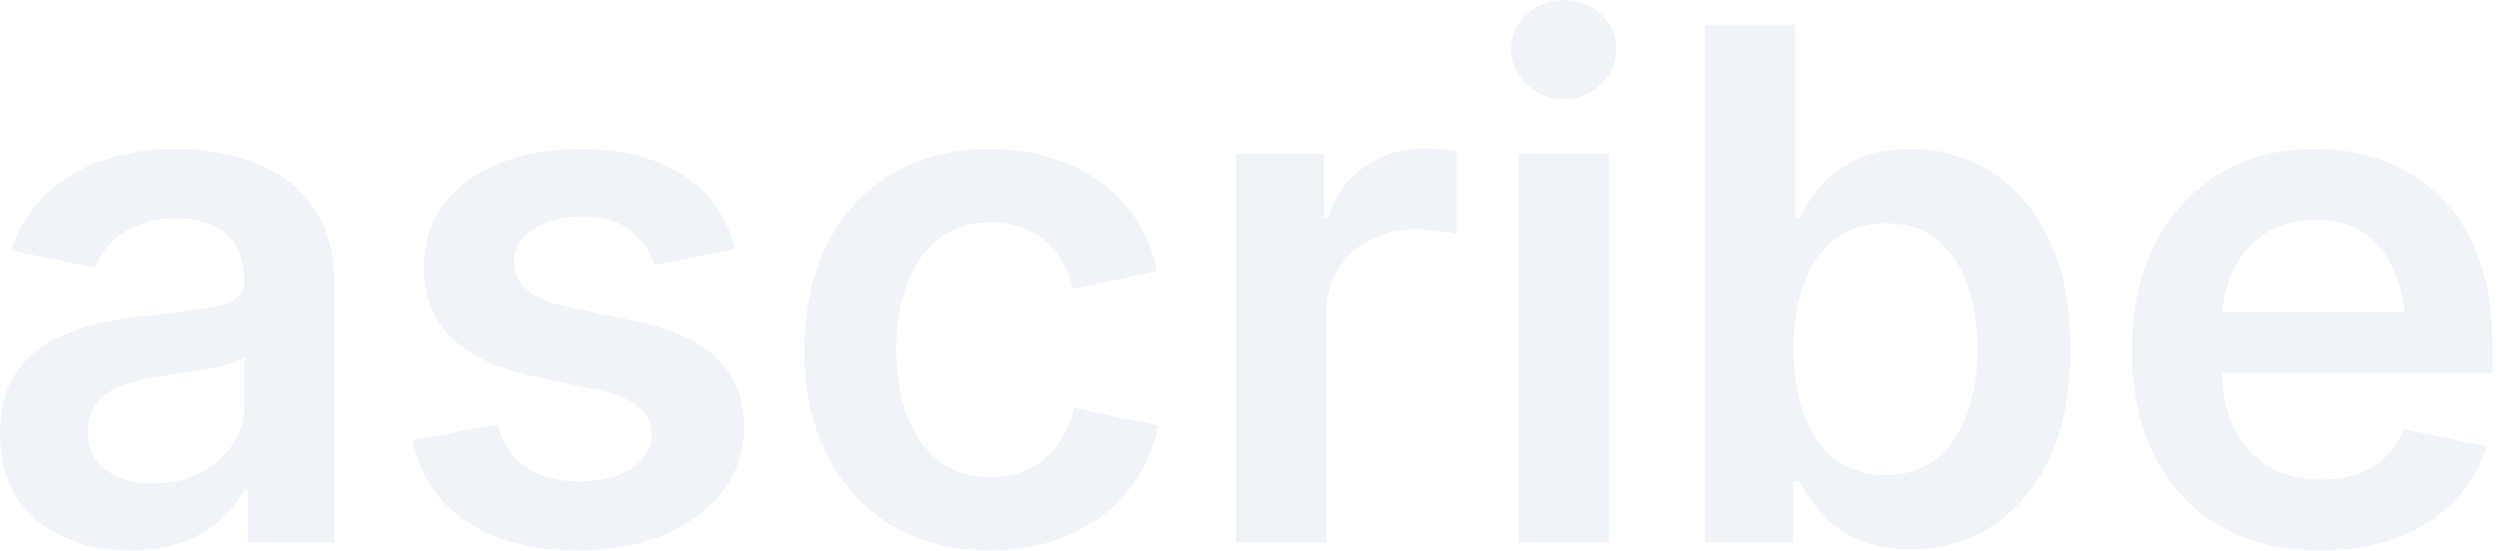
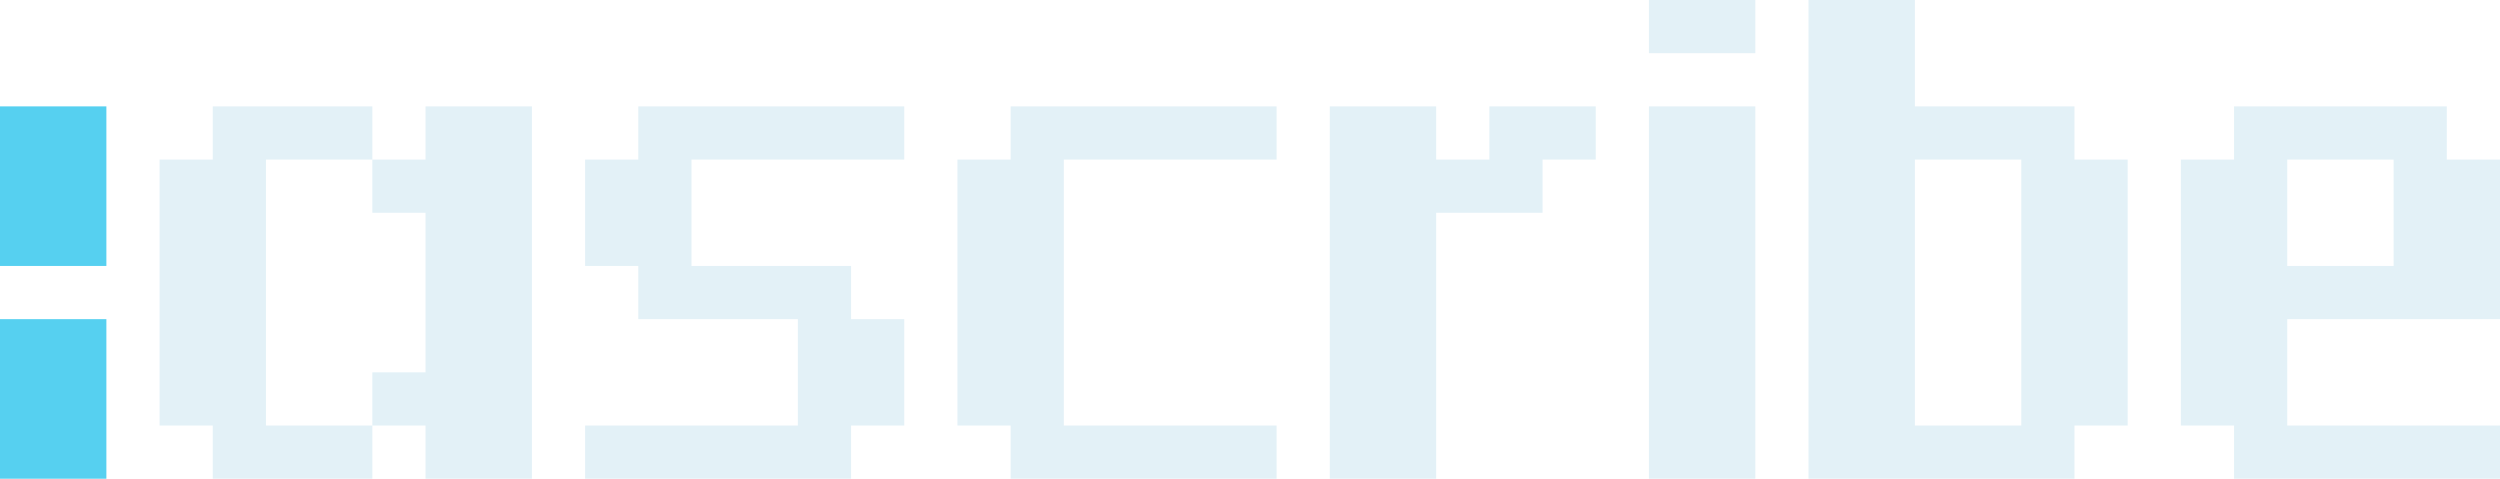
- <svg xmlns="http://www.w3.org/2000/svg" viewBox="0 0 218 48" width="218" height="48">
-   <g transform="translate(-2.3017 47.3017) scale(2.5862)">
-     <path fill="#f0f3f7" d="M5.27 0.27Q4.03 0.27 3.04 -0.18Q2.04 -0.63 1.46 -1.51Q0.89 -2.39 0.89 -3.68Q0.89 -4.79 1.31 -5.52Q1.72 -6.25 2.43 -6.68Q3.14 -7.11 4.03 -7.34Q4.92 -7.56 5.88 -7.65Q7.02 -7.78 7.73 -7.88Q8.45 -7.97 8.78 -8.18Q9.12 -8.39 9.12 -8.84V-8.89Q9.12 -9.54 8.86 -9.99Q8.6 -10.44 8.09 -10.68Q7.58 -10.92 6.83 -10.92Q6.07 -10.92 5.51 -10.69Q4.96 -10.45 4.61 -10.08Q4.25 -9.7 4.09 -9.27L1.27 -9.84Q1.65 -11 2.46 -11.76Q3.27 -12.52 4.39 -12.89Q5.51 -13.27 6.82 -13.27Q7.75 -13.27 8.69 -13.05Q9.63 -12.83 10.42 -12.32Q11.2 -11.8 11.68 -10.93Q12.16 -10.07 12.16 -8.75V0H9.25V-1.8H9.13Q8.84 -1.25 8.33 -0.78Q7.82 -0.3 7.06 -0.02Q6.3 0.27 5.27 0.27ZM6.06 -1.99Q7.01 -1.99 7.69 -2.37Q8.38 -2.74 8.76 -3.36Q9.14 -3.97 9.14 -4.7V-6.25Q8.99 -6.13 8.63 -6.02Q8.27 -5.92 7.83 -5.84Q7.39 -5.75 6.97 -5.7Q6.54 -5.64 6.25 -5.6Q5.57 -5.51 5.02 -5.3Q4.46 -5.09 4.15 -4.71Q3.84 -4.32 3.84 -3.71Q3.84 -3.15 4.13 -2.77Q4.42 -2.39 4.92 -2.19Q5.41 -1.99 6.06 -1.99Z M20.36 0.27Q18.84 0.27 17.68 -0.16Q16.52 -0.6 15.78 -1.43Q15.04 -2.26 14.81 -3.45L17.66 -3.98Q17.93 -3.01 18.62 -2.54Q19.3 -2.06 20.41 -2.06Q21.54 -2.06 22.2 -2.51Q22.86 -2.96 22.86 -3.63Q22.86 -4.2 22.43 -4.56Q22 -4.93 21.09 -5.13L18.86 -5.61Q17 -6.01 16.09 -6.93Q15.18 -7.84 15.18 -9.28Q15.18 -10.5 15.84 -11.39Q16.51 -12.28 17.7 -12.77Q18.89 -13.27 20.46 -13.27Q21.95 -13.27 23.02 -12.84Q24.09 -12.42 24.76 -11.67Q25.42 -10.91 25.68 -9.89L22.96 -9.35Q22.73 -10.04 22.15 -10.52Q21.56 -10.99 20.5 -10.99Q19.52 -10.99 18.87 -10.56Q18.22 -10.14 18.22 -9.47Q18.22 -8.89 18.66 -8.52Q19.09 -8.14 20.09 -7.93L22.31 -7.46Q24.18 -7.07 25.08 -6.19Q25.98 -5.31 25.98 -3.93Q25.98 -2.68 25.27 -1.74Q24.55 -0.8 23.28 -0.26Q22.01 0.27 20.36 0.27Z M34.27 0.27Q32.36 0.27 30.95 -0.58Q29.54 -1.43 28.78 -2.95Q28.01 -4.46 28.01 -6.48Q28.01 -8.52 28.78 -10.05Q29.54 -11.58 30.95 -12.42Q32.36 -13.27 34.27 -13.27Q35.36 -13.27 36.29 -12.98Q37.23 -12.7 37.97 -12.17Q38.71 -11.64 39.21 -10.88Q39.7 -10.11 39.91 -9.15L37.07 -8.55Q36.94 -9.06 36.7 -9.47Q36.46 -9.89 36.11 -10.18Q35.75 -10.48 35.3 -10.63Q34.84 -10.79 34.29 -10.79Q33.22 -10.79 32.52 -10.22Q31.82 -9.66 31.46 -8.69Q31.11 -7.72 31.11 -6.49Q31.11 -5.29 31.46 -4.31Q31.82 -3.34 32.52 -2.77Q33.22 -2.2 34.29 -2.2Q34.85 -2.2 35.31 -2.37Q35.78 -2.53 36.13 -2.84Q36.49 -3.14 36.74 -3.57Q36.98 -4.01 37.1 -4.54L39.95 -3.94Q39.74 -2.95 39.24 -2.18Q38.74 -1.41 38 -0.86Q37.25 -0.32 36.31 -0.02Q35.37 0.27 34.27 0.27Z M42.56 0V-13.1H45.52V-10.91H45.66Q46.01 -12.05 46.89 -12.66Q47.77 -13.28 48.89 -13.28Q49.15 -13.28 49.46 -13.25Q49.78 -13.23 50 -13.2V-10.39Q49.82 -10.45 49.39 -10.5Q48.97 -10.55 48.56 -10.55Q47.72 -10.55 47.04 -10.18Q46.37 -9.82 45.99 -9.18Q45.61 -8.54 45.61 -7.71V0Z M52.09 0V-13.1H55.14V0ZM53.61 -14.95Q52.89 -14.95 52.37 -15.45Q51.84 -15.94 51.84 -16.62Q51.84 -17.32 52.37 -17.81Q52.89 -18.29 53.61 -18.29Q54.35 -18.29 54.87 -17.81Q55.39 -17.32 55.39 -16.63Q55.39 -15.94 54.87 -15.45Q54.35 -14.95 53.61 -14.95Z M65.29 0.23Q64.17 0.23 63.42 -0.15Q62.67 -0.53 62.23 -1.07Q61.78 -1.61 61.55 -2.07H61.35V0H58.37V-17.46H61.42V-10.93H61.55Q61.78 -11.4 62.21 -11.94Q62.65 -12.48 63.39 -12.87Q64.14 -13.27 65.3 -13.27Q66.82 -13.27 68.04 -12.49Q69.26 -11.72 69.98 -10.21Q70.7 -8.71 70.7 -6.53Q70.7 -4.37 70 -2.86Q69.29 -1.35 68.07 -0.56Q66.84 0.23 65.29 0.23ZM64.46 -2.27Q65.48 -2.27 66.18 -2.83Q66.87 -3.39 67.22 -4.35Q67.57 -5.32 67.57 -6.54Q67.57 -7.76 67.22 -8.71Q66.88 -9.67 66.19 -10.21Q65.5 -10.76 64.46 -10.76Q63.46 -10.76 62.77 -10.23Q62.07 -9.7 61.72 -8.76Q61.36 -7.82 61.36 -6.54Q61.36 -5.26 61.72 -4.3Q62.07 -3.34 62.77 -2.81Q63.47 -2.27 64.46 -2.27Z M79.14 0.27Q77.16 0.27 75.73 -0.56Q74.31 -1.39 73.54 -2.91Q72.77 -4.42 72.77 -6.47Q72.77 -8.5 73.53 -10.02Q74.29 -11.54 75.67 -12.4Q77.06 -13.27 78.94 -13.27Q80.13 -13.27 81.22 -12.88Q82.3 -12.49 83.14 -11.68Q83.98 -10.88 84.45 -9.63Q84.93 -8.38 84.93 -6.66V-5.7H74.21V-7.77H83.41L81.98 -7.16Q81.98 -8.26 81.64 -9.1Q81.3 -9.94 80.63 -10.41Q79.96 -10.88 78.95 -10.88Q77.94 -10.88 77.24 -10.4Q76.54 -9.93 76.17 -9.13Q75.8 -8.34 75.8 -7.37V-5.94Q75.8 -4.7 76.22 -3.84Q76.64 -2.99 77.4 -2.55Q78.16 -2.12 79.17 -2.12Q79.84 -2.12 80.38 -2.31Q80.93 -2.51 81.33 -2.89Q81.73 -3.27 81.93 -3.82L84.73 -3.25Q84.41 -2.19 83.65 -1.4Q82.89 -0.61 81.74 -0.17Q80.6 0.27 79.14 0.27Z" />
+ <svg xmlns="http://www.w3.org/2000/svg" viewBox="0 0 235 45" width="235" height="45">
+   <g transform="translate(0 0) scale(5)">
+     <path fill="#e3f1f7" d="M31 0h2v1h-2ZM34 0h2v2h-2ZM4 2h3v1h-3ZM8 2h2v1h-2ZM12 2h5v1h-5ZM19 2h5v1h-5ZM25 2h2v1h-2ZM28 2h2v1h-2ZM31 2h2v7h-2ZM34 2h5v1h-5ZM42 2h4v1h-4ZM3 3h2v5h-2ZM7 3h3v1h-3ZM11 3h2v2h-2ZM18 3h2v5h-2ZM25 3h4v1h-4ZM34 3h2v5h-2ZM38 3h2v5h-2ZM41 3h2v2h-2ZM45 3h2v2h-2ZM8 4h2v3h-2ZM25 4h2v5h-2ZM12 5h4v1h-4ZM41 5h6v1h-6ZM15 6h2v2h-2ZM41 6h2v2h-2ZM7 7h3v1h-3ZM4 8h3v1h-3ZM8 8h2v1h-2ZM11 8h5v1h-5ZM19 8h5v1h-5ZM34 8h5v1h-5ZM42 8h5v1h-5Z" />
+     <path fill="#56d0f0" d="M0 2h2v3h-2ZM0 6h2v3h-2Z" />
  </g>
</svg>
